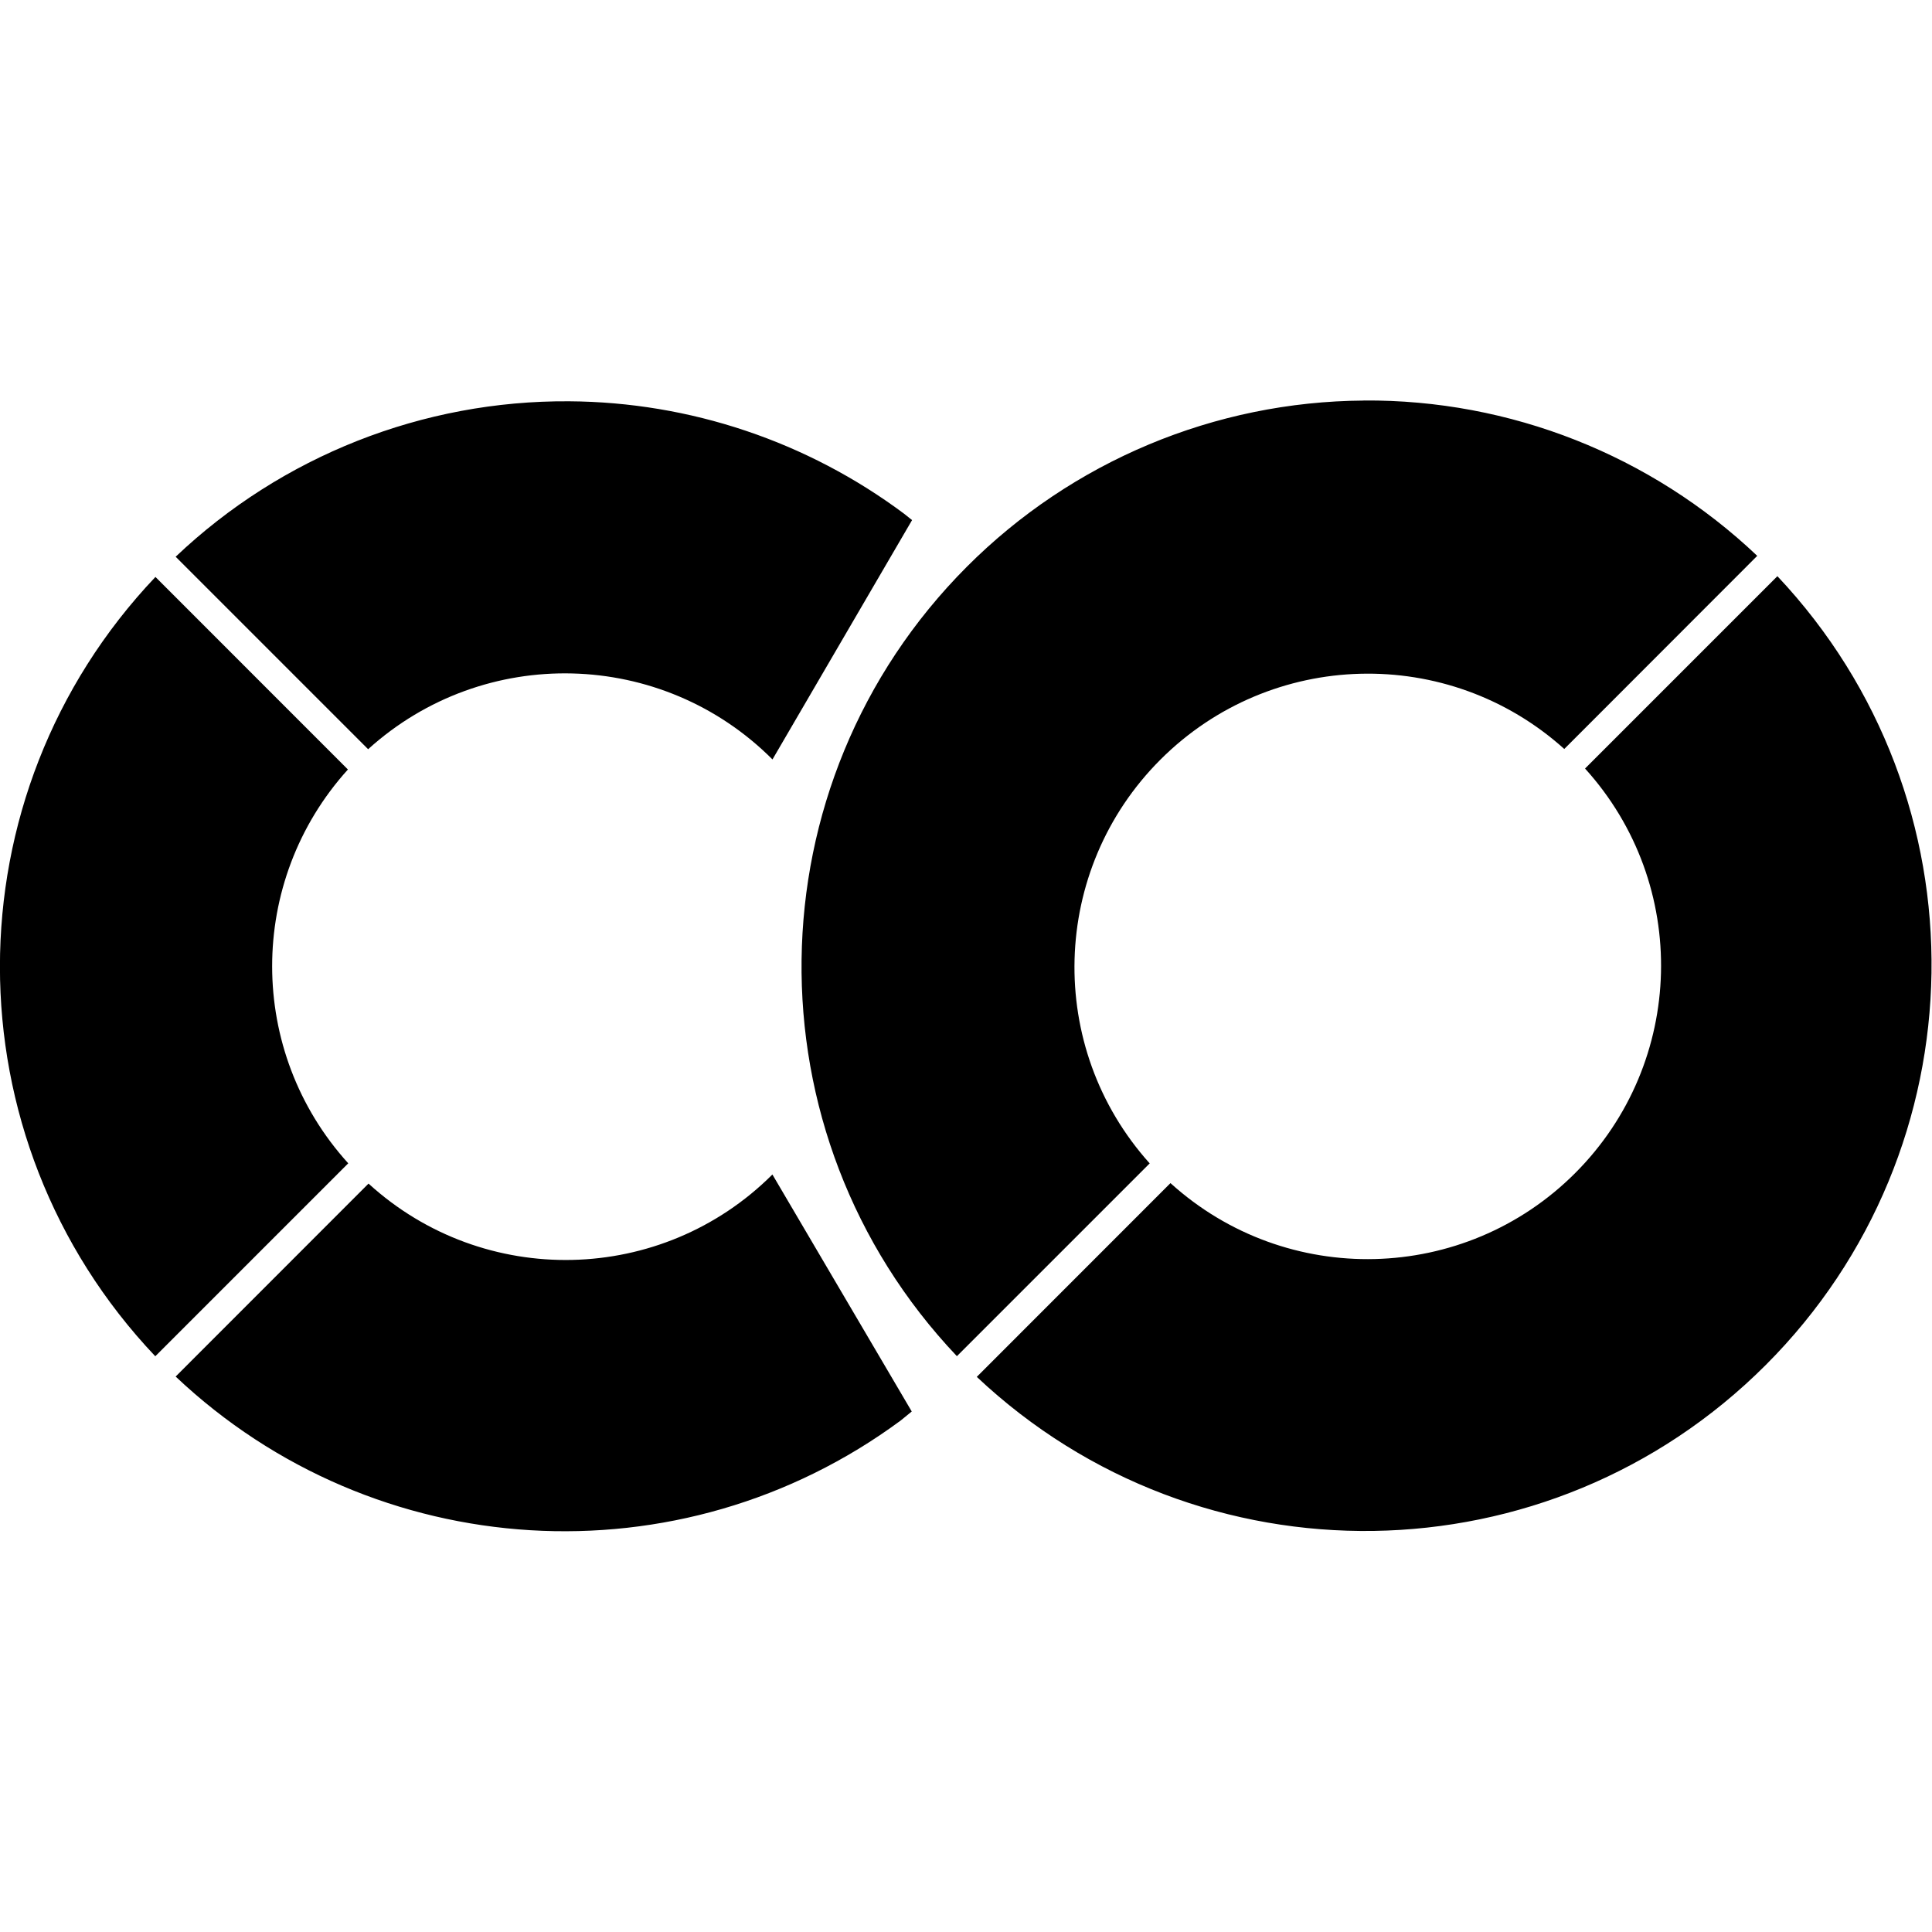
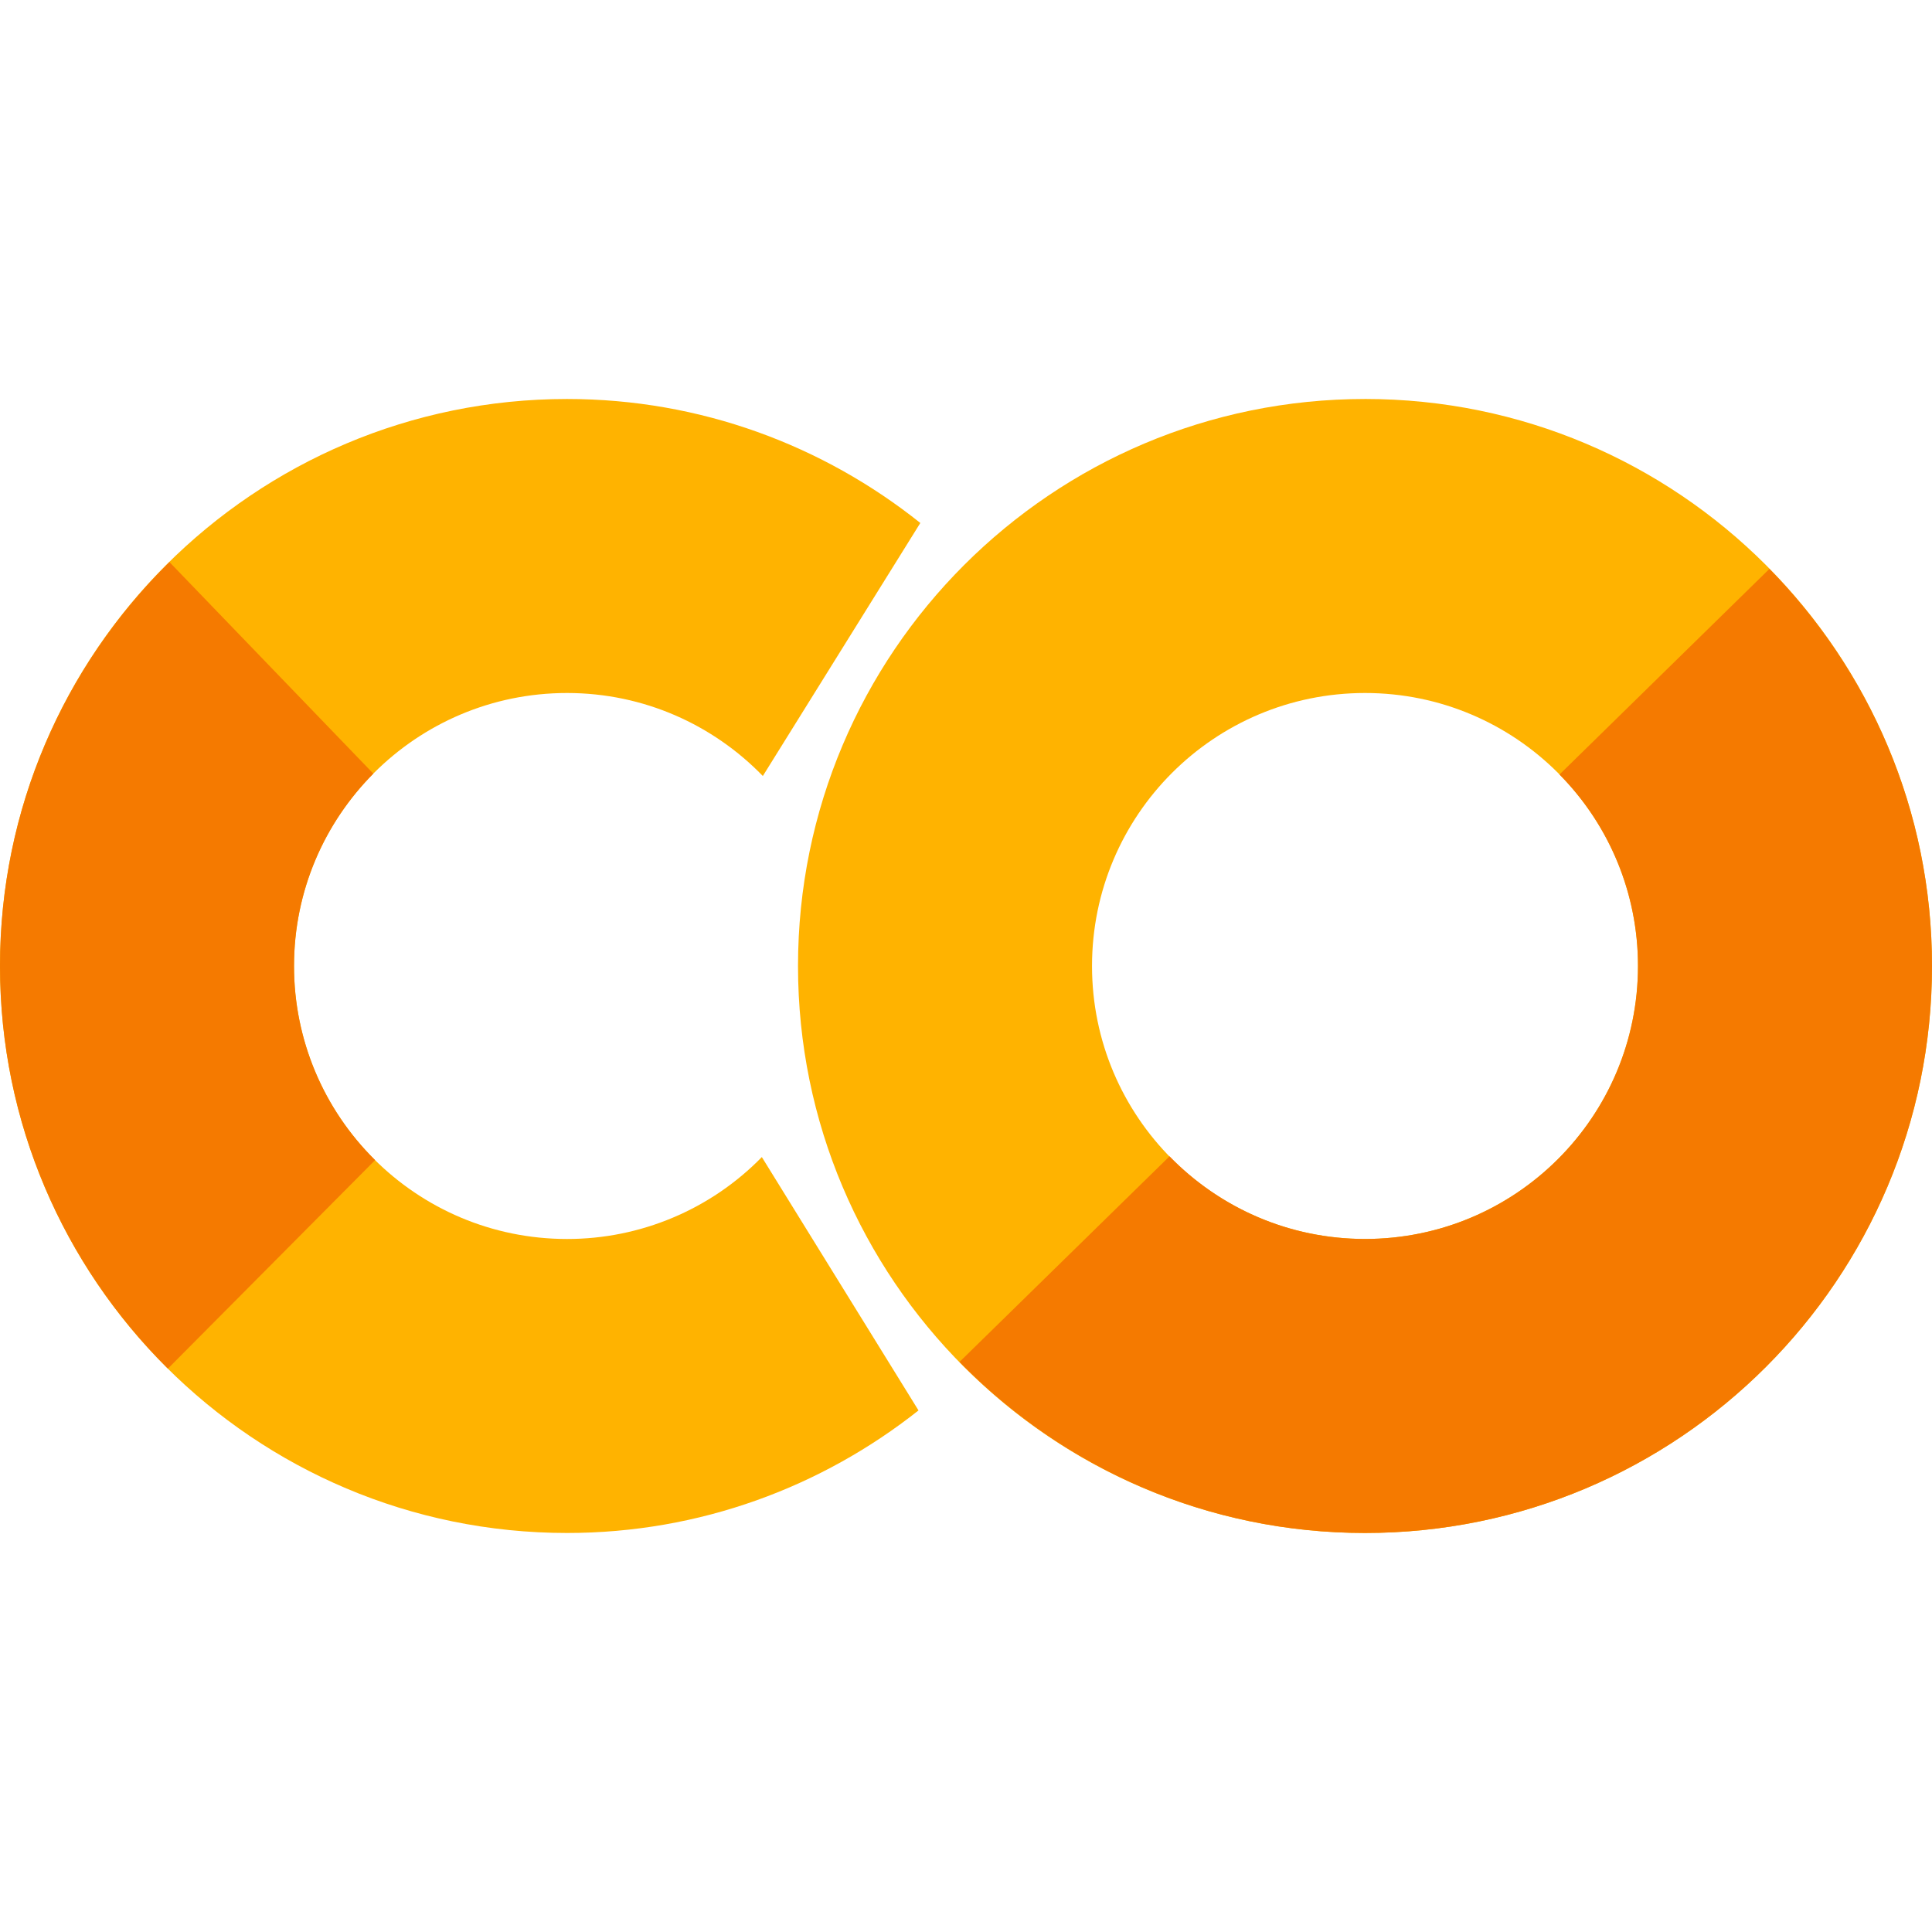
- <svg xmlns="http://www.w3.org/2000/svg" width="1em" height="1em" viewBox="0 0 24 24">
-   <path fill="currentColor" d="M16.941 4.976a7.03 7.03 0 0 0-4.93 2.064a7.033 7.033 0 0 0-.124 9.807l2.395-2.395a3.646 3.646 0 0 1 5.15-5.148l2.397-2.399a7.03 7.03 0 0 0-4.888-1.93m-9.871.01a7.03 7.03 0 0 0-4.888 1.931l2.391 2.391a3.643 3.643 0 0 1 5.023.127l1.734-2.973l-.1-.08a7.03 7.03 0 0 0-4.16-1.396m15.01 2.172l-2.39 2.39a3.646 3.646 0 0 1-5.15 5.15l-2.406 2.407a7.036 7.036 0 0 0 9.945-9.947m-20.148.01a7.033 7.033 0 0 0-.002 9.681l2.397-2.397a3.643 3.643 0 0 1-.004-4.892zm7.664 7.423a3.635 3.635 0 0 1-5.017.113L2.182 17.1a7.03 7.03 0 0 0 9.007.546l.137-.112z" />
+ <svg xmlns="http://www.w3.org/2000/svg" width="1em" height="1em" viewBox="0 0 128 128">
+   <path fill="#ffb300" d="M90.437 26.434c-20.748 0-37.567 16.82-37.567 37.567c0 20.748 16.82 37.563 37.567 37.563C111.181 101.564 128 84.749 128 64s-16.82-37.567-37.563-37.567zm0 55.651c-9.992 0-18.088-8.096-18.088-18.084c0-9.992 8.096-18.088 18.088-18.088c9.988 0 18.084 8.096 18.084 18.088c0 9.988-8.096 18.084-18.084 18.084m0 0" />
+   <path fill="#ffb300" d="M50.477 76.664v-.008a18.02 18.02 0 0 1-12.91 5.43c-9.992 0-18.088-8.097-18.088-18.085c0-9.992 8.096-18.088 18.088-18.088c5.092 0 9.686 2.11 12.973 5.499l10.434-16.764c-6.423-5.127-14.551-8.214-23.407-8.214C16.819 26.434 0 43.254 0 64.001c0 20.748 16.82 37.563 37.567 37.563c8.801 0 16.882-3.051 23.286-8.12zm0 0" />
+   <path fill="#f57a00" d="M19.479 64c0-4.974 2.01-9.474 5.256-12.745l-13.51-14.018C4.302 44.048 0 53.519 0 64c0 10.43 4.258 19.866 11.124 26.674L24.853 76.86A18.03 18.03 0 0 1 19.479 64m83.841-12.686a18.03 18.03 0 0 1 5.201 12.687c0 9.988-8.096 18.084-18.084 18.084c-5.084 0-9.667-2.1-12.953-5.476L63.57 90.232c6.823 6.984 16.33 11.332 26.866 11.332C111.181 101.564 128 84.749 128 64c0-10.255-4.117-19.534-10.771-26.31zm0 0" />
</svg>
